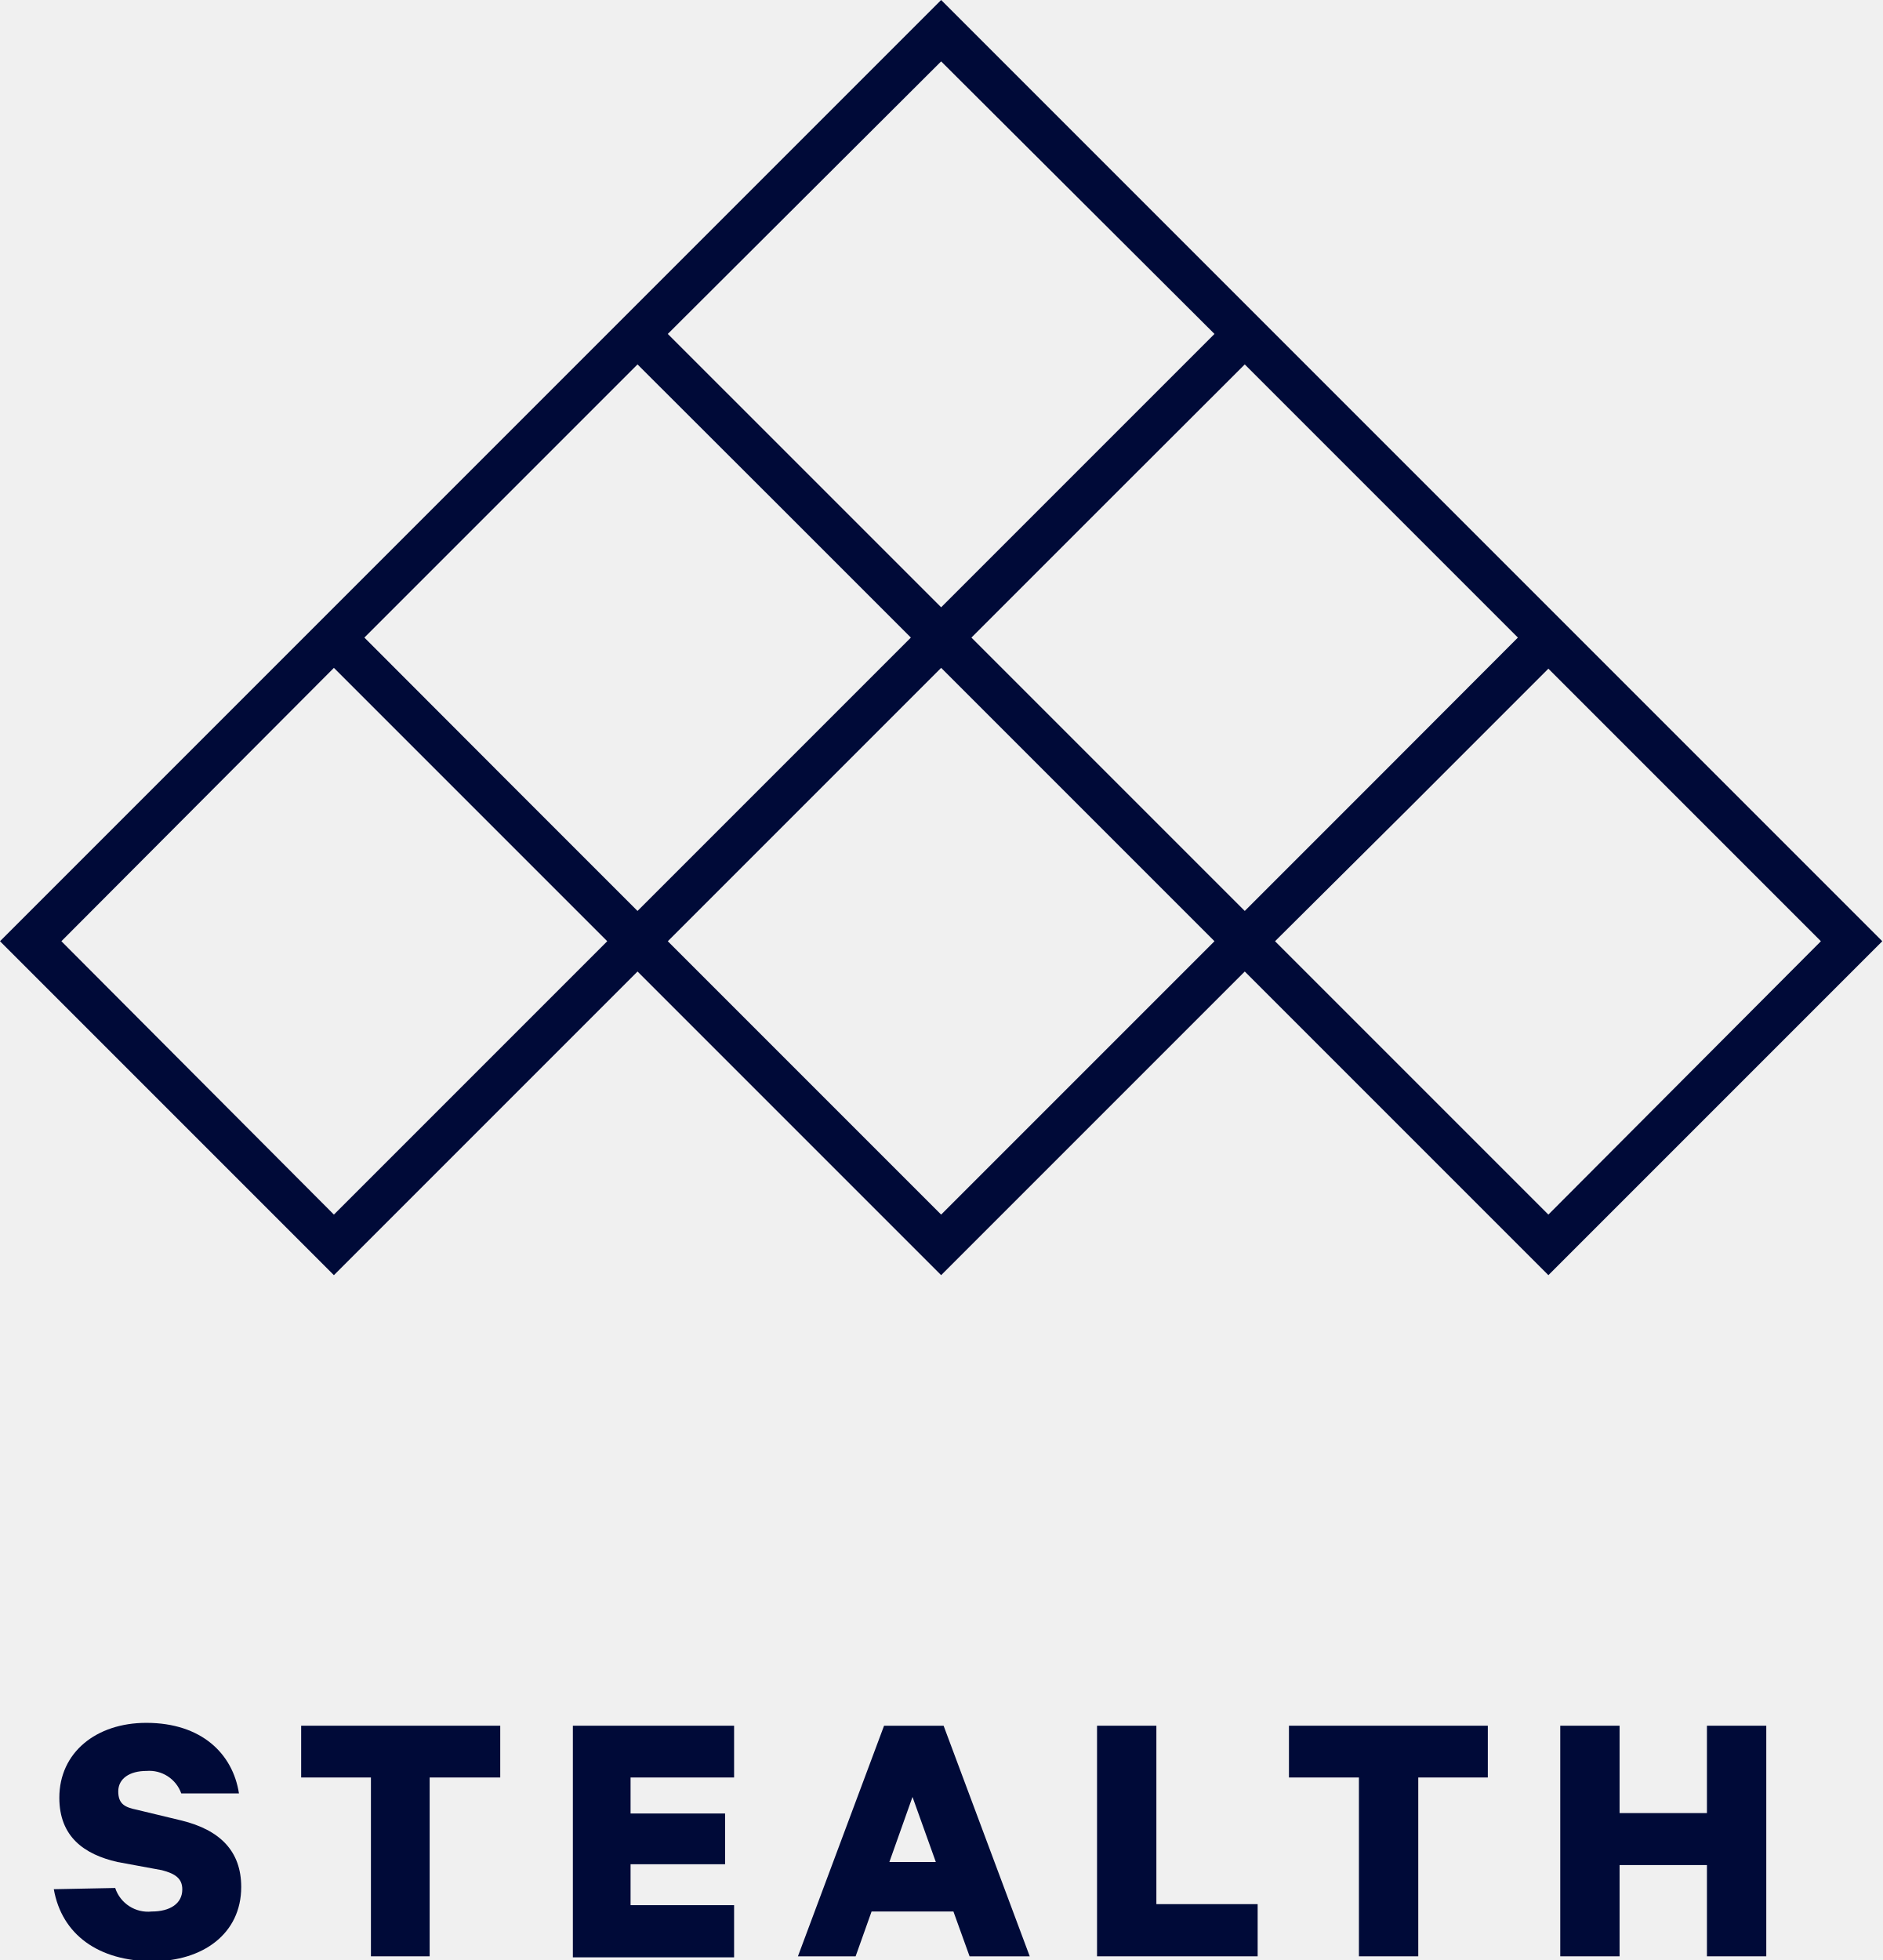
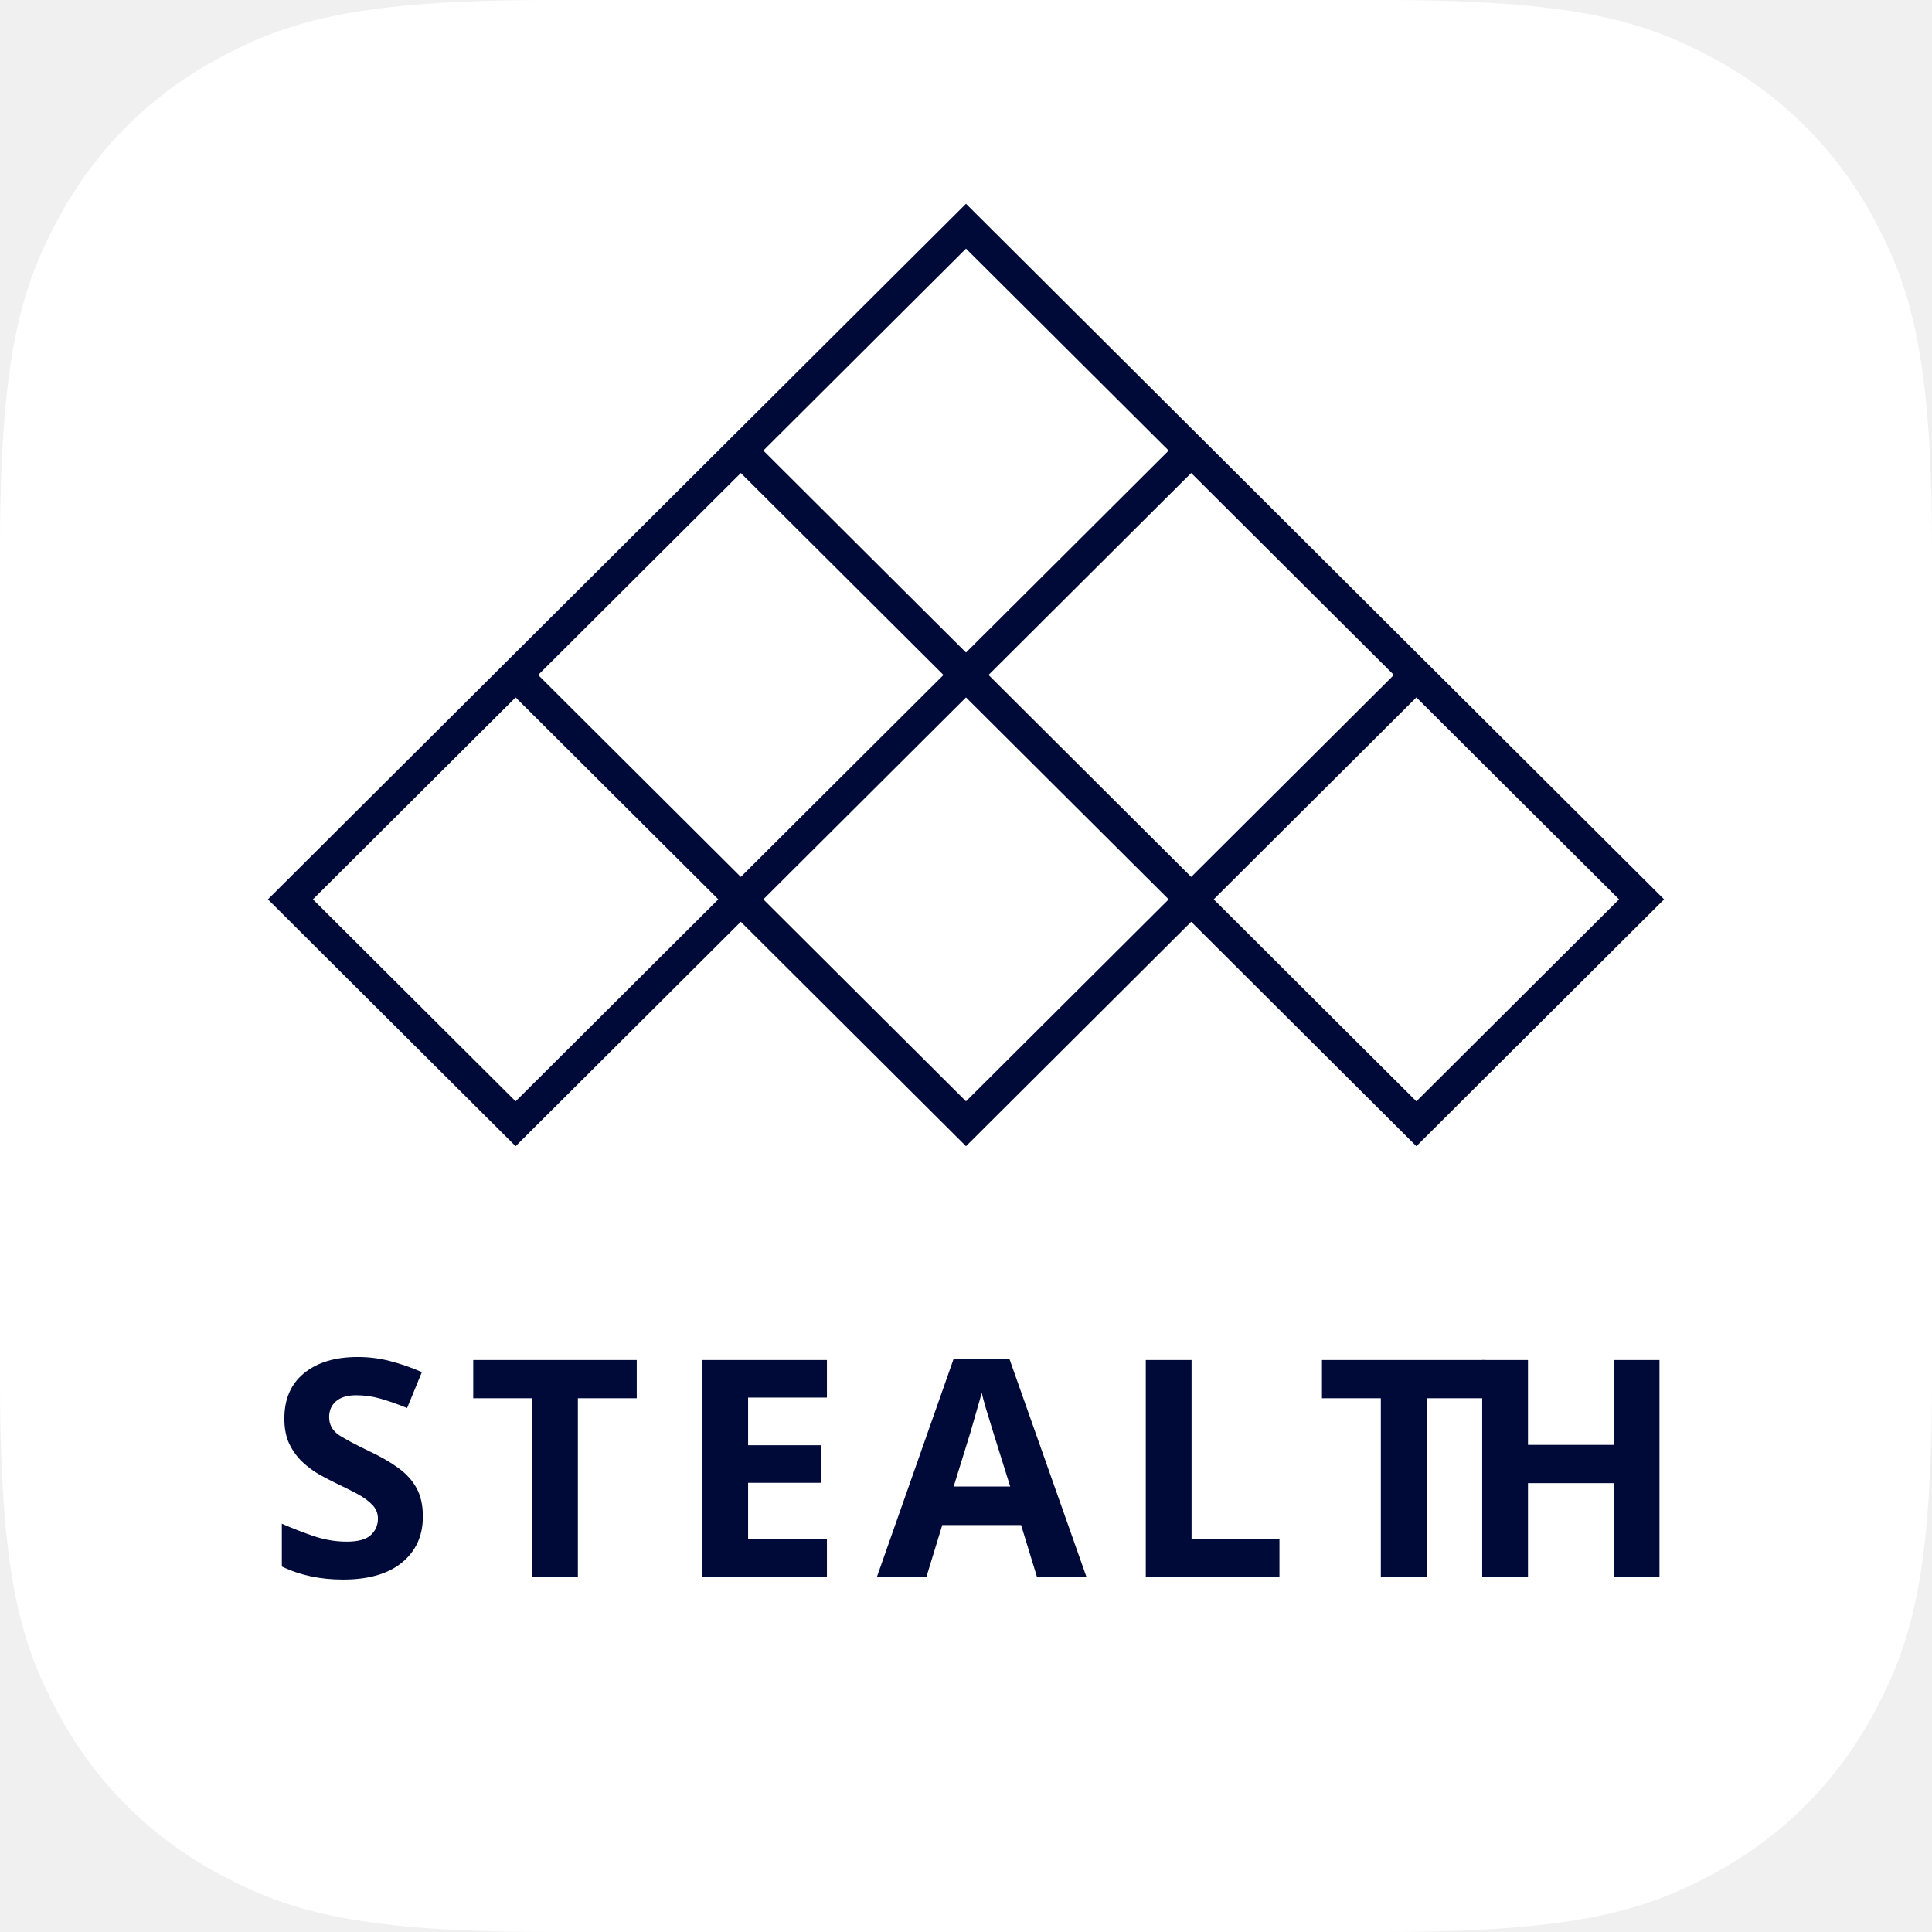
- <svg xmlns="http://www.w3.org/2000/svg" viewBox="0 0 92 95.79">
-   <g fill="#000a38">
-     <path d="m5.63 92.27a1.69 1.69 0 0 0 1.79 1.15c.88 0 1.49-.38 1.49-1.08 0-.53-.34-.77-1-.94l-2.17-.4c-1.62-.37-2.84-1.23-2.84-3.14 0-2.21 1.8-3.66 4.25-3.66 2.7 0 4.23 1.51 4.53 3.45h-2.82a1.66 1.66 0 0 0 -1.7-1.1c-.82 0-1.38.37-1.38 1s.34.78.92.9l2.16.52c1.89.46 2.93 1.5 2.93 3.25 0 2.31-1.91 3.63-4.32 3.63-2.65 0-4.45-1.3-4.84-3.52z" />
-     <path d="m14.72 84.34h9.73v2.53h-3.45v8.74h-2.87v-8.74h-3.41z" />
-     <path d="m35.88 84.34v2.53h-5.06v1.76h4.62v2.48h-4.62v2h5.06v2.55h-7.88v-11.32z" />
-     <path d="m46.12 84.34 4.21 11.27h-2.94l-.79-2.19h-4l-.78 2.19h-2.82l4.21-11.27zm-2.65 6.66h2.27l-1.14-3.18z" />
-     <path d="m53.62 84.34h2.9v8.72h4.95v2.55h-7.85z" />
-     <path d="m63 84.34h9.72v2.53h-3.4v8.74h-2.9v-8.74h-3.42z" />
-     <path d="m86.33 84.34v11.27h-2.9v-4.46h-4.27v4.46h-2.9v-11.27h2.9v4.27h4.27v-4.27z" />
-     <path d="m92 46-14.84-14.84-1.48-1.48-13.36-13.36-1.48-1.48-14.84-14.84-14.84 14.84-1.48 1.48-13.36 13.36-1.48 1.48-14.84 14.84 16.32 16.32 14.84-14.84 14.84 14.84 14.84-14.84 14.84 14.84zm-31.16-28.19 13.35 13.35-6.67 6.68-6.68 6.68-13.36-13.36 6.68-6.68zm-14.84-14.81 13.36 13.32-6.68 6.68-6.68 6.68-6.68-6.68-6.68-6.68zm-28.19 28.16 13.35-13.35 6.68 6.67 6.68 6.68-13.36 13.36-6.68-6.68zm-1.49 28.2-13.32-13.36 13.32-13.36 6.68 6.68 6.68 6.68zm29.68 0-13.36-13.36 13.36-13.36 13.36 13.36zm23-20 6.68-6.68 13.32 13.32-13.32 13.36-13.36-13.36z" />
+ <svg xmlns="http://www.w3.org/2000/svg" xmlns:xlink="http://www.w3.org/1999/xlink" width="180px" height="180px" viewBox="0 0 180 180" version="1.1">
+   <defs>
+     <rect id="path-1" x="0" y="0" width="180" height="180" />
+     <path d="M51.378,-2.07572687e-15 L128.622,2.07572687e-15 C146.487,-1.20605709e-15 152.966,1.86 159.497,5.353 C166.028,8.846 171.154,13.972 174.647,20.503 C178.14,27.034 180,33.513 180,51.378 L180,128.622 C180,146.487 178.14,152.966 174.647,159.497 C171.154,166.028 166.028,171.154 159.497,174.647 C152.966,178.14 146.487,180 128.622,180 L51.378,180 C33.513,180 27.034,178.14 20.503,174.647 C13.972,171.154 8.846,166.028 5.353,159.497 C1.86,152.966 8.04038057e-16,146.487 -1.38381791e-15,128.622 L1.38381791e-15,51.378 C-8.04038057e-16,33.513 1.86,27.034 5.353,20.503 C8.846,13.972 13.972,8.846 20.503,5.353 C27.034,1.86 33.513,1.20605709e-15 51.378,-2.07572687e-15 Z" id="path-3" />
+   </defs>
+   <g id="Page-1" stroke="none" stroke-width="1" fill="none" fill-rule="evenodd">
+     <g id="icon@180">
+       <g id="icon">
+         <mask id="mask-2" fill="white">
+           <use xlink:href="#path-1" />
+         </mask>
+         <g id="Mask" />
+         <g id="Rectangle" mask="url(#mask-2)">
+           <mask id="mask-4" fill="white">
+             <use xlink:href="#path-3" />
+           </mask>
+           <use id="Mask" fill="#FFFFFF" xlink:href="#path-3" />
+         </g>
+       </g>
+       <g id="logo" transform="translate(24.96094, 18.98438)" fill="#000A38">
+         <path d="M65.039,0 L44.058,20.905 L41.962,22.995 L23.078,41.811 L20.981,43.901 L0,64.807 L23.078,87.803 L44.058,66.897 L65.039,87.803 L86.02,66.897 L106.999,87.803 L130.078,64.807 L109.099,43.901 L106.999,41.811 L88.118,22.995 L86.02,20.905 L65.039,0 Z M55.597,32.404 L46.157,22.995 L65.039,4.18 L83.922,22.995 L74.481,32.404 L65.039,41.811 L55.597,32.404 Z M67.137,43.901 L76.578,34.494 L86.02,25.086 L104.902,43.901 L95.46,53.31 L86.02,62.717 L67.137,43.901 Z M34.618,53.31 L25.177,43.901 L44.058,25.086 L53.5,34.494 L62.941,43.901 L44.058,62.717 L34.618,53.31 Z M88.118,64.807 L97.559,55.399 L106.999,45.992 L125.883,64.807 L106.999,83.623 L88.118,64.807 Z M46.157,64.807 L65.039,45.992 L83.922,64.807 L65.039,83.623 L46.157,64.807 Z M4.195,64.807 L23.078,45.992 L32.52,55.399 L41.962,64.807 L23.078,83.623 L4.195,64.807 Z" id="glyph" />
+         <text id="STEALTH" font-family="Calibre-Bold, Calibre" font-size="28.252" font-weight="bold" letter-spacing="3.001">
+           <tspan x="0" y="127.898">STEALT</tspan>
+           <tspan x="110.584" y="127.898">H</tspan>
+         </text>
+       </g>
+     </g>
  </g>
</svg>
